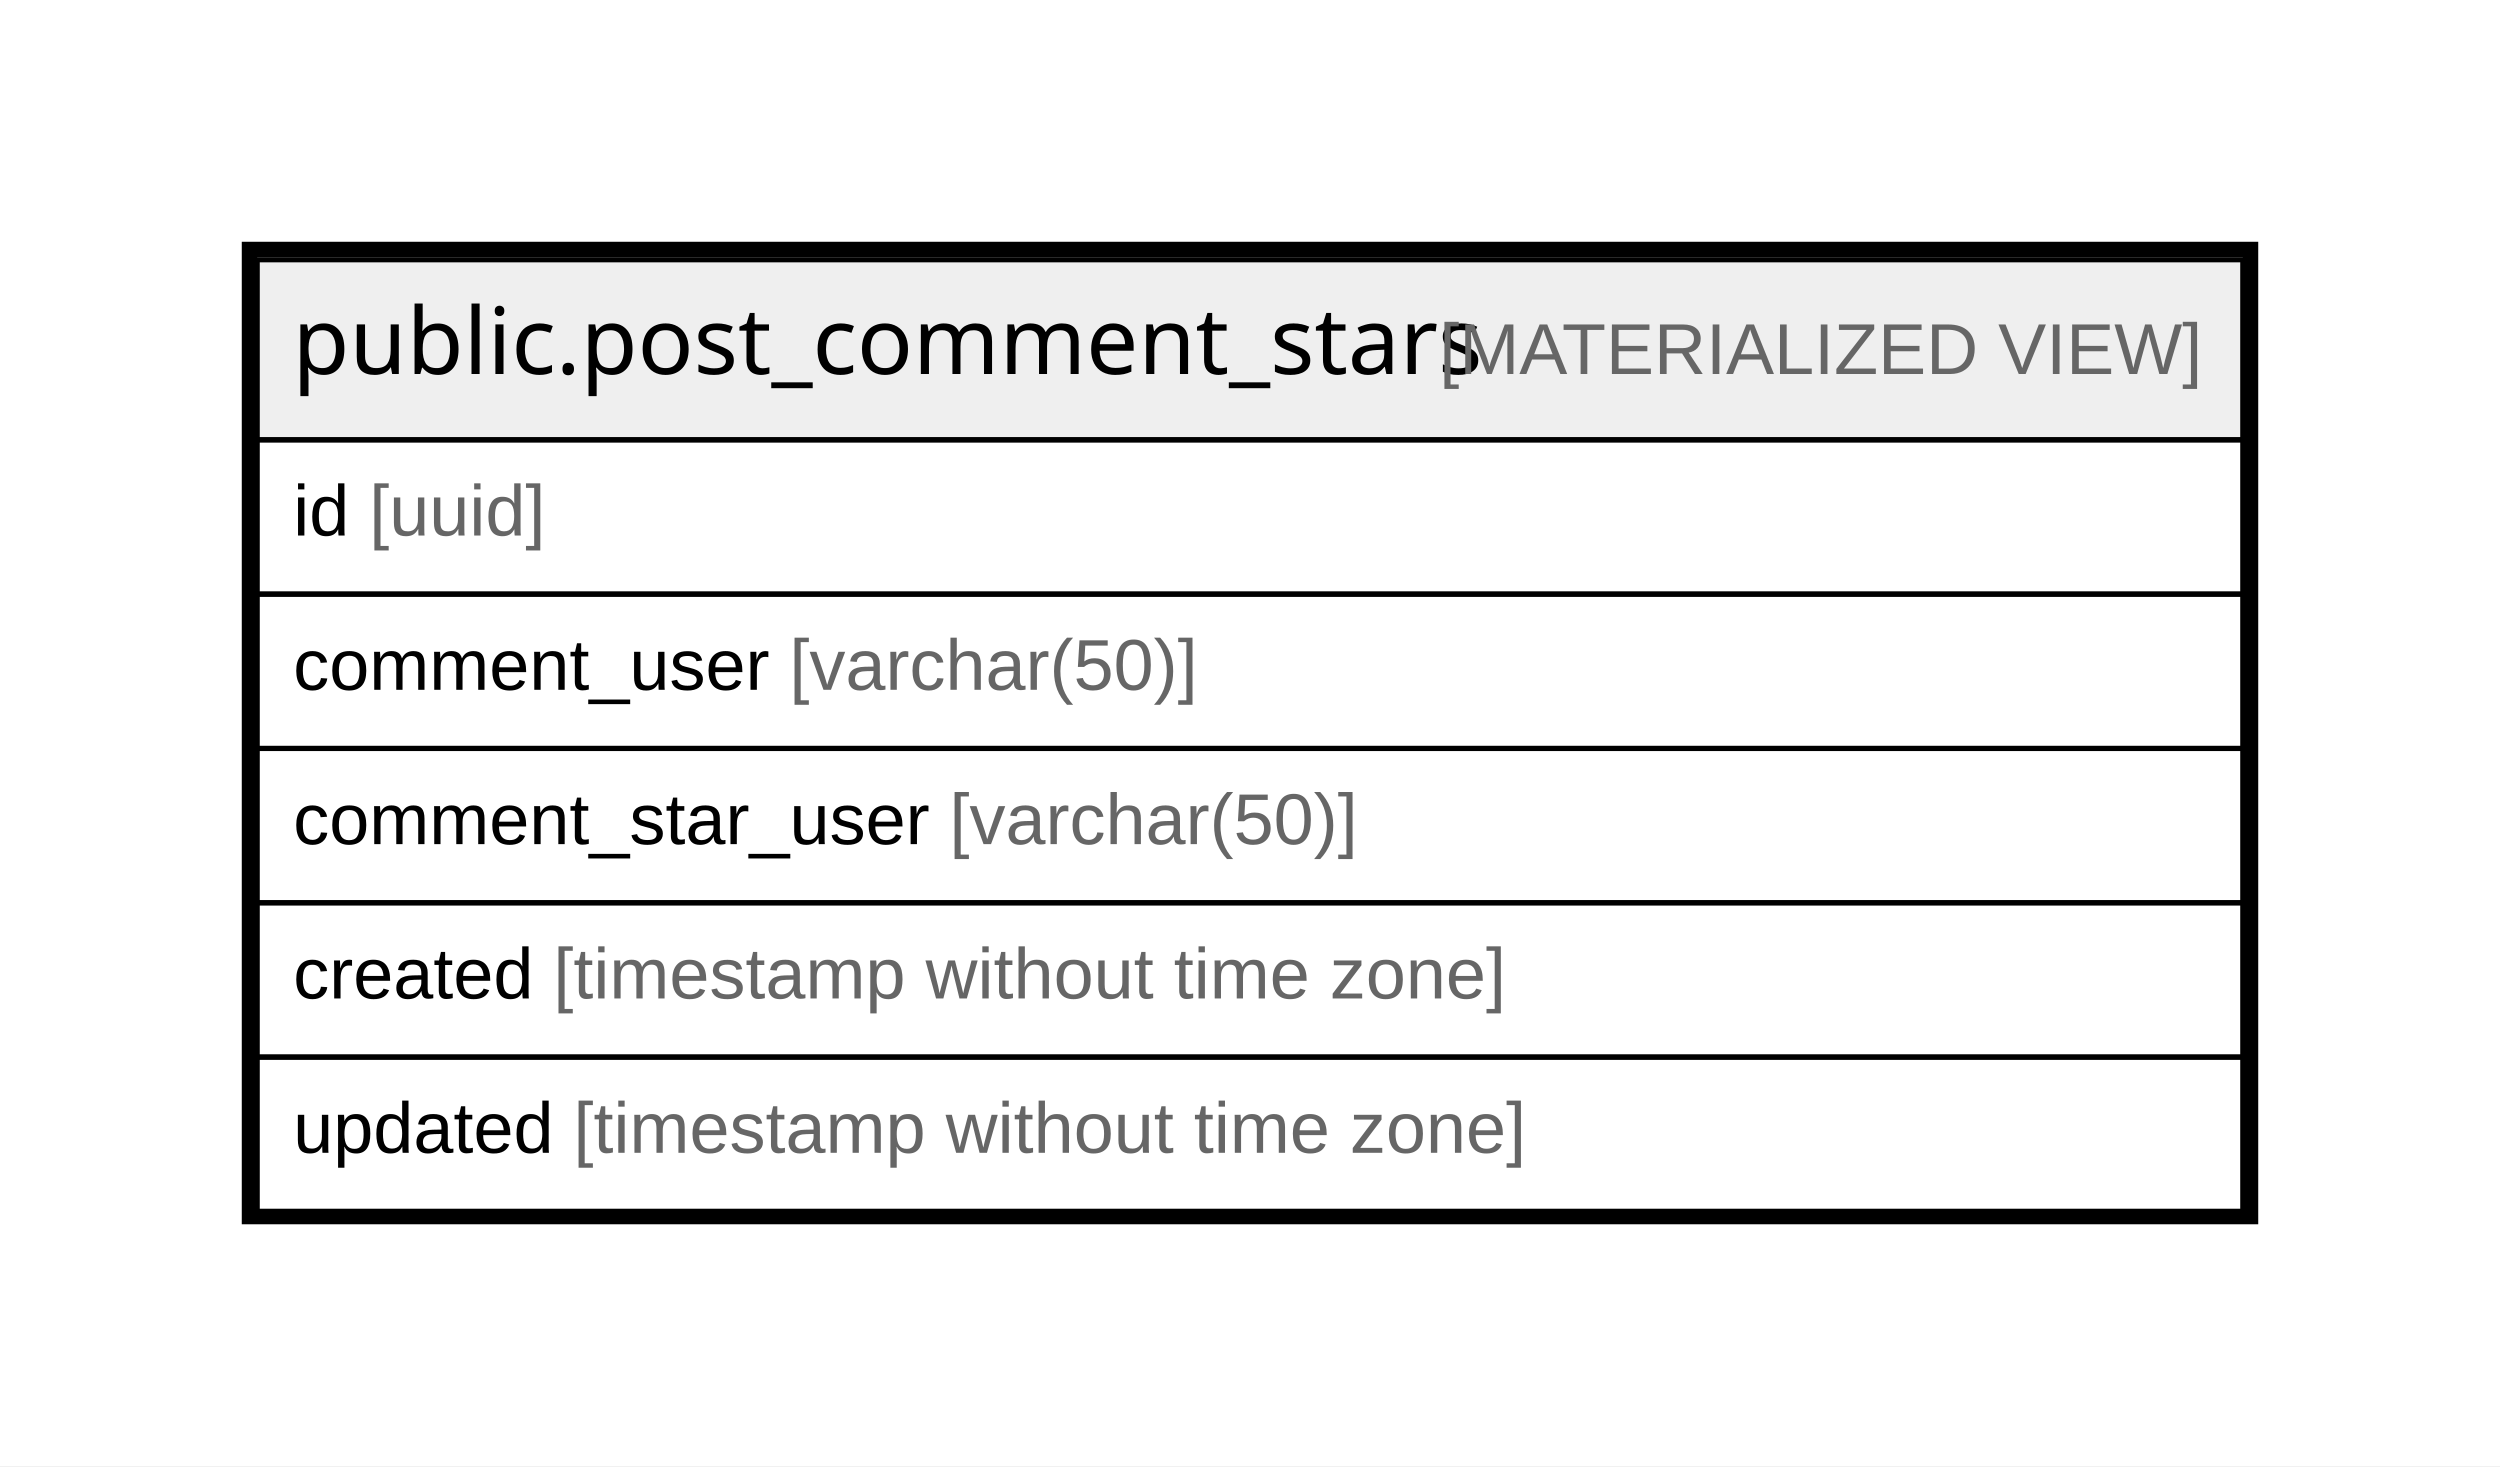
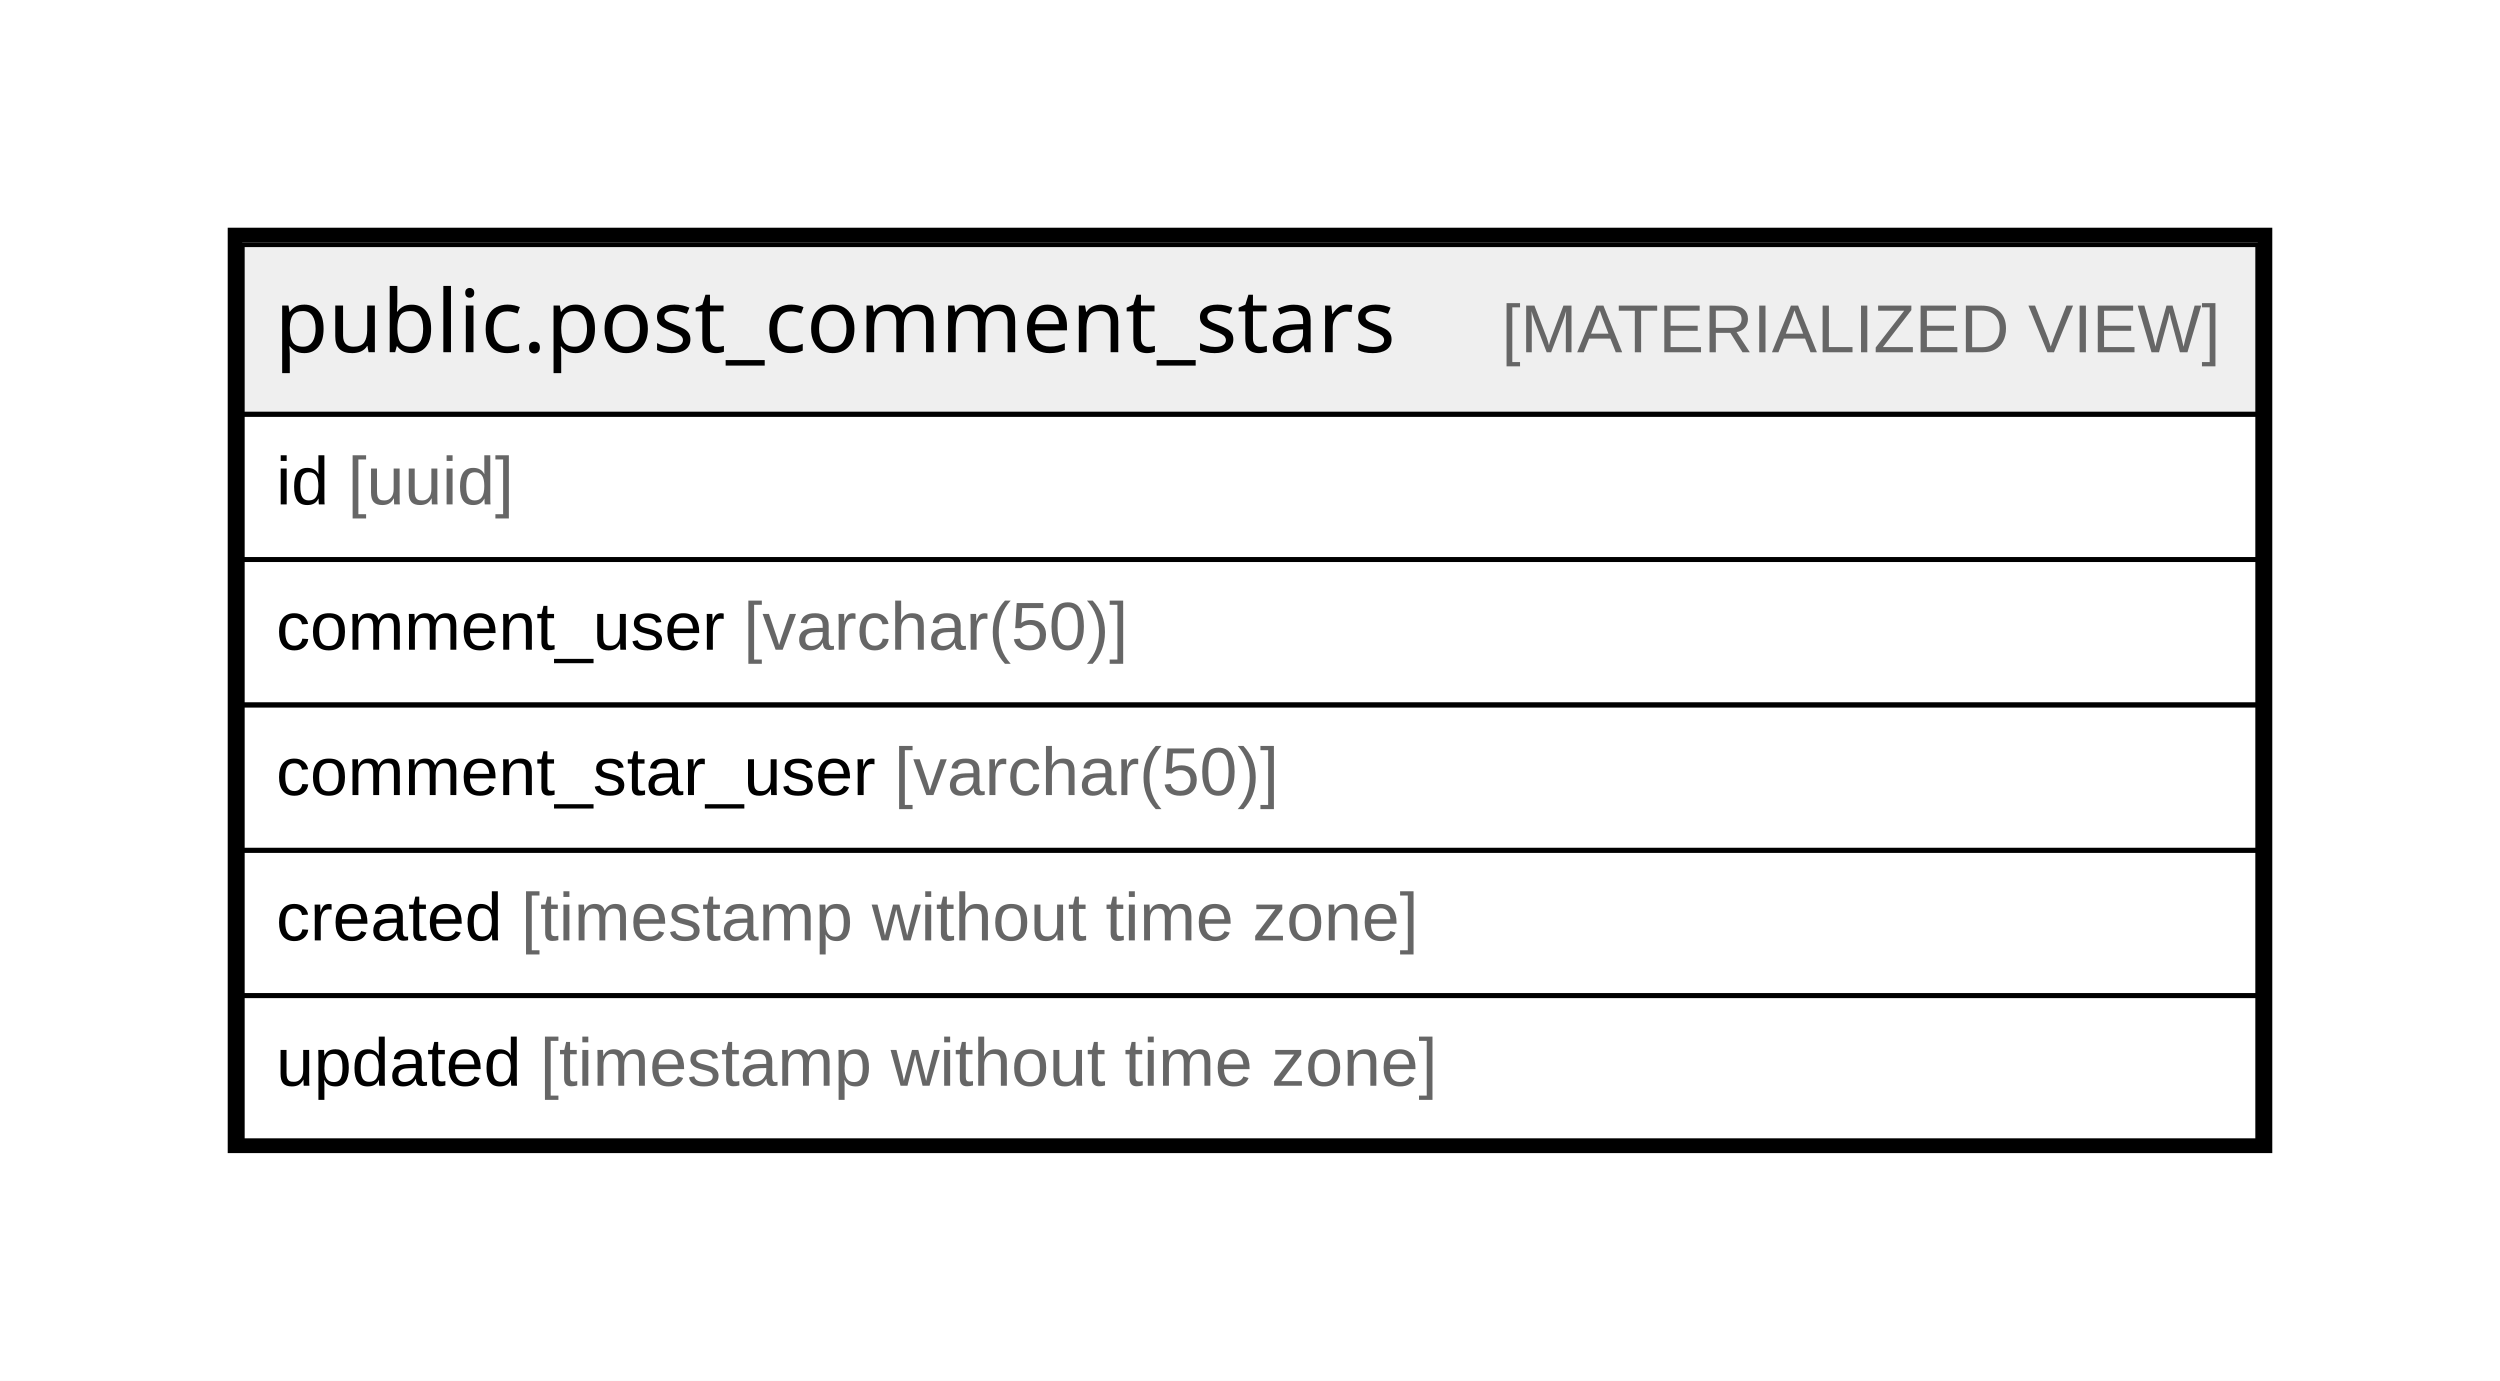
- <svg xmlns="http://www.w3.org/2000/svg" width="486pt" height="285pt" viewBox="0.00 0.00 486.00 285.00">
+ <svg xmlns="http://www.w3.org/2000/svg" width="516pt" height="285pt" viewBox="0.00 0.00 516.00 285.00">
  <g id="graph0" class="graph" transform="scale(1 1) rotate(0) translate(4 281)">
-     <polygon fill="#ffffff" stroke="transparent" points="-4,4 -4,-281 482,-281 482,4 -4,4" />
+     <polygon fill="#ffffff" stroke="transparent" points="-4,4 -4,-281 512,-281 512,4 -4,4" />
    <g id="node1" class="node">
-       <polygon fill="#efefef" stroke="transparent" points="46,-195.5 46,-230.5 432,-230.5 432,-195.5 46,-195.5" />
-       <polygon fill="none" stroke="#000000" points="46,-195.5 46,-230.5 432,-230.5 432,-195.5 46,-195.5" />
-       <text text-anchor="start" x="52.864" y="-208.3" font-family="Arial Bold" font-size="18.00" fill="#000000">public.post_comment_stars</text>
-       <text text-anchor="start" x="271.906" y="-208.3" font-family="Arial" font-size="14.00" fill="#000000"> </text>
-       <text text-anchor="start" x="275.797" y="-208.3" font-family="Arial" font-size="14.00" fill="#666666">[MATERIALIZED VIEW]</text>
-       <polygon fill="none" stroke="#000000" points="46,-165.5 46,-195.5 432,-195.5 432,-165.5 46,-165.5" />
+       <polygon fill="#efefef" stroke="transparent" points="46,-195.5 46,-230.5 462,-230.5 462,-195.5 46,-195.5" />
+       <polygon fill="none" stroke="#000000" points="46,-195.5 46,-230.5 462,-230.5 462,-195.5 46,-195.5" />
+       <text text-anchor="start" x="52.707" y="-208.3" font-family="Arial Bold" font-size="18.00" fill="#000000">public.post_comment_stars</text>
+       <text text-anchor="start" x="271.749" y="-208.3" font-family="Arial" font-size="14.00" fill="#000000">    </text>
+       <text text-anchor="start" x="305.954" y="-208.3" font-family="Arial" font-size="14.00" fill="#666666">[MATERIALIZED VIEW]</text>
+       <polygon fill="none" stroke="#000000" points="46,-165.5 46,-195.5 462,-195.5 462,-165.5 46,-165.5" />
      <text text-anchor="start" x="53" y="-176.9" font-family="Arial" font-size="14.00" fill="#000000">id </text>
      <text text-anchor="start" x="67.78" y="-176.9" font-family="Arial" font-size="14.00" fill="#666666">[uuid]</text>
-       <polygon fill="none" stroke="#000000" points="46,-135.5 46,-165.5 432,-165.5 432,-135.5 46,-135.5" />
+       <polygon fill="none" stroke="#000000" points="46,-135.5 46,-165.5 462,-165.5 462,-135.5 46,-135.5" />
      <text text-anchor="start" x="53" y="-146.9" font-family="Arial" font-size="14.00" fill="#000000">comment_user </text>
      <text text-anchor="start" x="149.459" y="-146.9" font-family="Arial" font-size="14.00" fill="#666666">[varchar(50)]</text>
-       <polygon fill="none" stroke="#000000" points="46,-105.5 46,-135.5 432,-135.5 432,-105.5 46,-105.5" />
+       <polygon fill="none" stroke="#000000" points="46,-105.5 46,-135.5 462,-135.5 462,-105.5 46,-105.5" />
      <text text-anchor="start" x="53" y="-116.9" font-family="Arial" font-size="14.00" fill="#000000">comment_star_user </text>
      <text text-anchor="start" x="180.575" y="-116.9" font-family="Arial" font-size="14.00" fill="#666666">[varchar(50)]</text>
-       <polygon fill="none" stroke="#000000" points="46,-75.5 46,-105.5 432,-105.5 432,-75.5 46,-75.5" />
+       <polygon fill="none" stroke="#000000" points="46,-75.5 46,-105.5 462,-105.5 462,-75.5 46,-75.5" />
      <text text-anchor="start" x="53" y="-86.9" font-family="Arial" font-size="14.00" fill="#000000">created </text>
      <text text-anchor="start" x="103.572" y="-86.9" font-family="Arial" font-size="14.00" fill="#666666">[timestamp without time zone]</text>
-       <polygon fill="none" stroke="#000000" points="46,-45.5 46,-75.5 432,-75.5 432,-45.5 46,-45.5" />
+       <polygon fill="none" stroke="#000000" points="46,-45.5 46,-75.5 462,-75.5 462,-45.5 46,-45.5" />
      <text text-anchor="start" x="53" y="-56.9" font-family="Arial" font-size="14.00" fill="#000000">updated </text>
      <text text-anchor="start" x="107.477" y="-56.9" font-family="Arial" font-size="14.00" fill="#666666">[timestamp without time zone]</text>
-       <polygon fill="none" stroke="#000000" stroke-width="3" points="44.5,-44.5 44.5,-232.5 433.5,-232.5 433.5,-44.5 44.5,-44.5" />
+       <polygon fill="none" stroke="#000000" stroke-width="3" points="44.5,-44.5 44.5,-232.5 463.5,-232.5 463.5,-44.5 44.5,-44.5" />
    </g>
  </g>
</svg>
